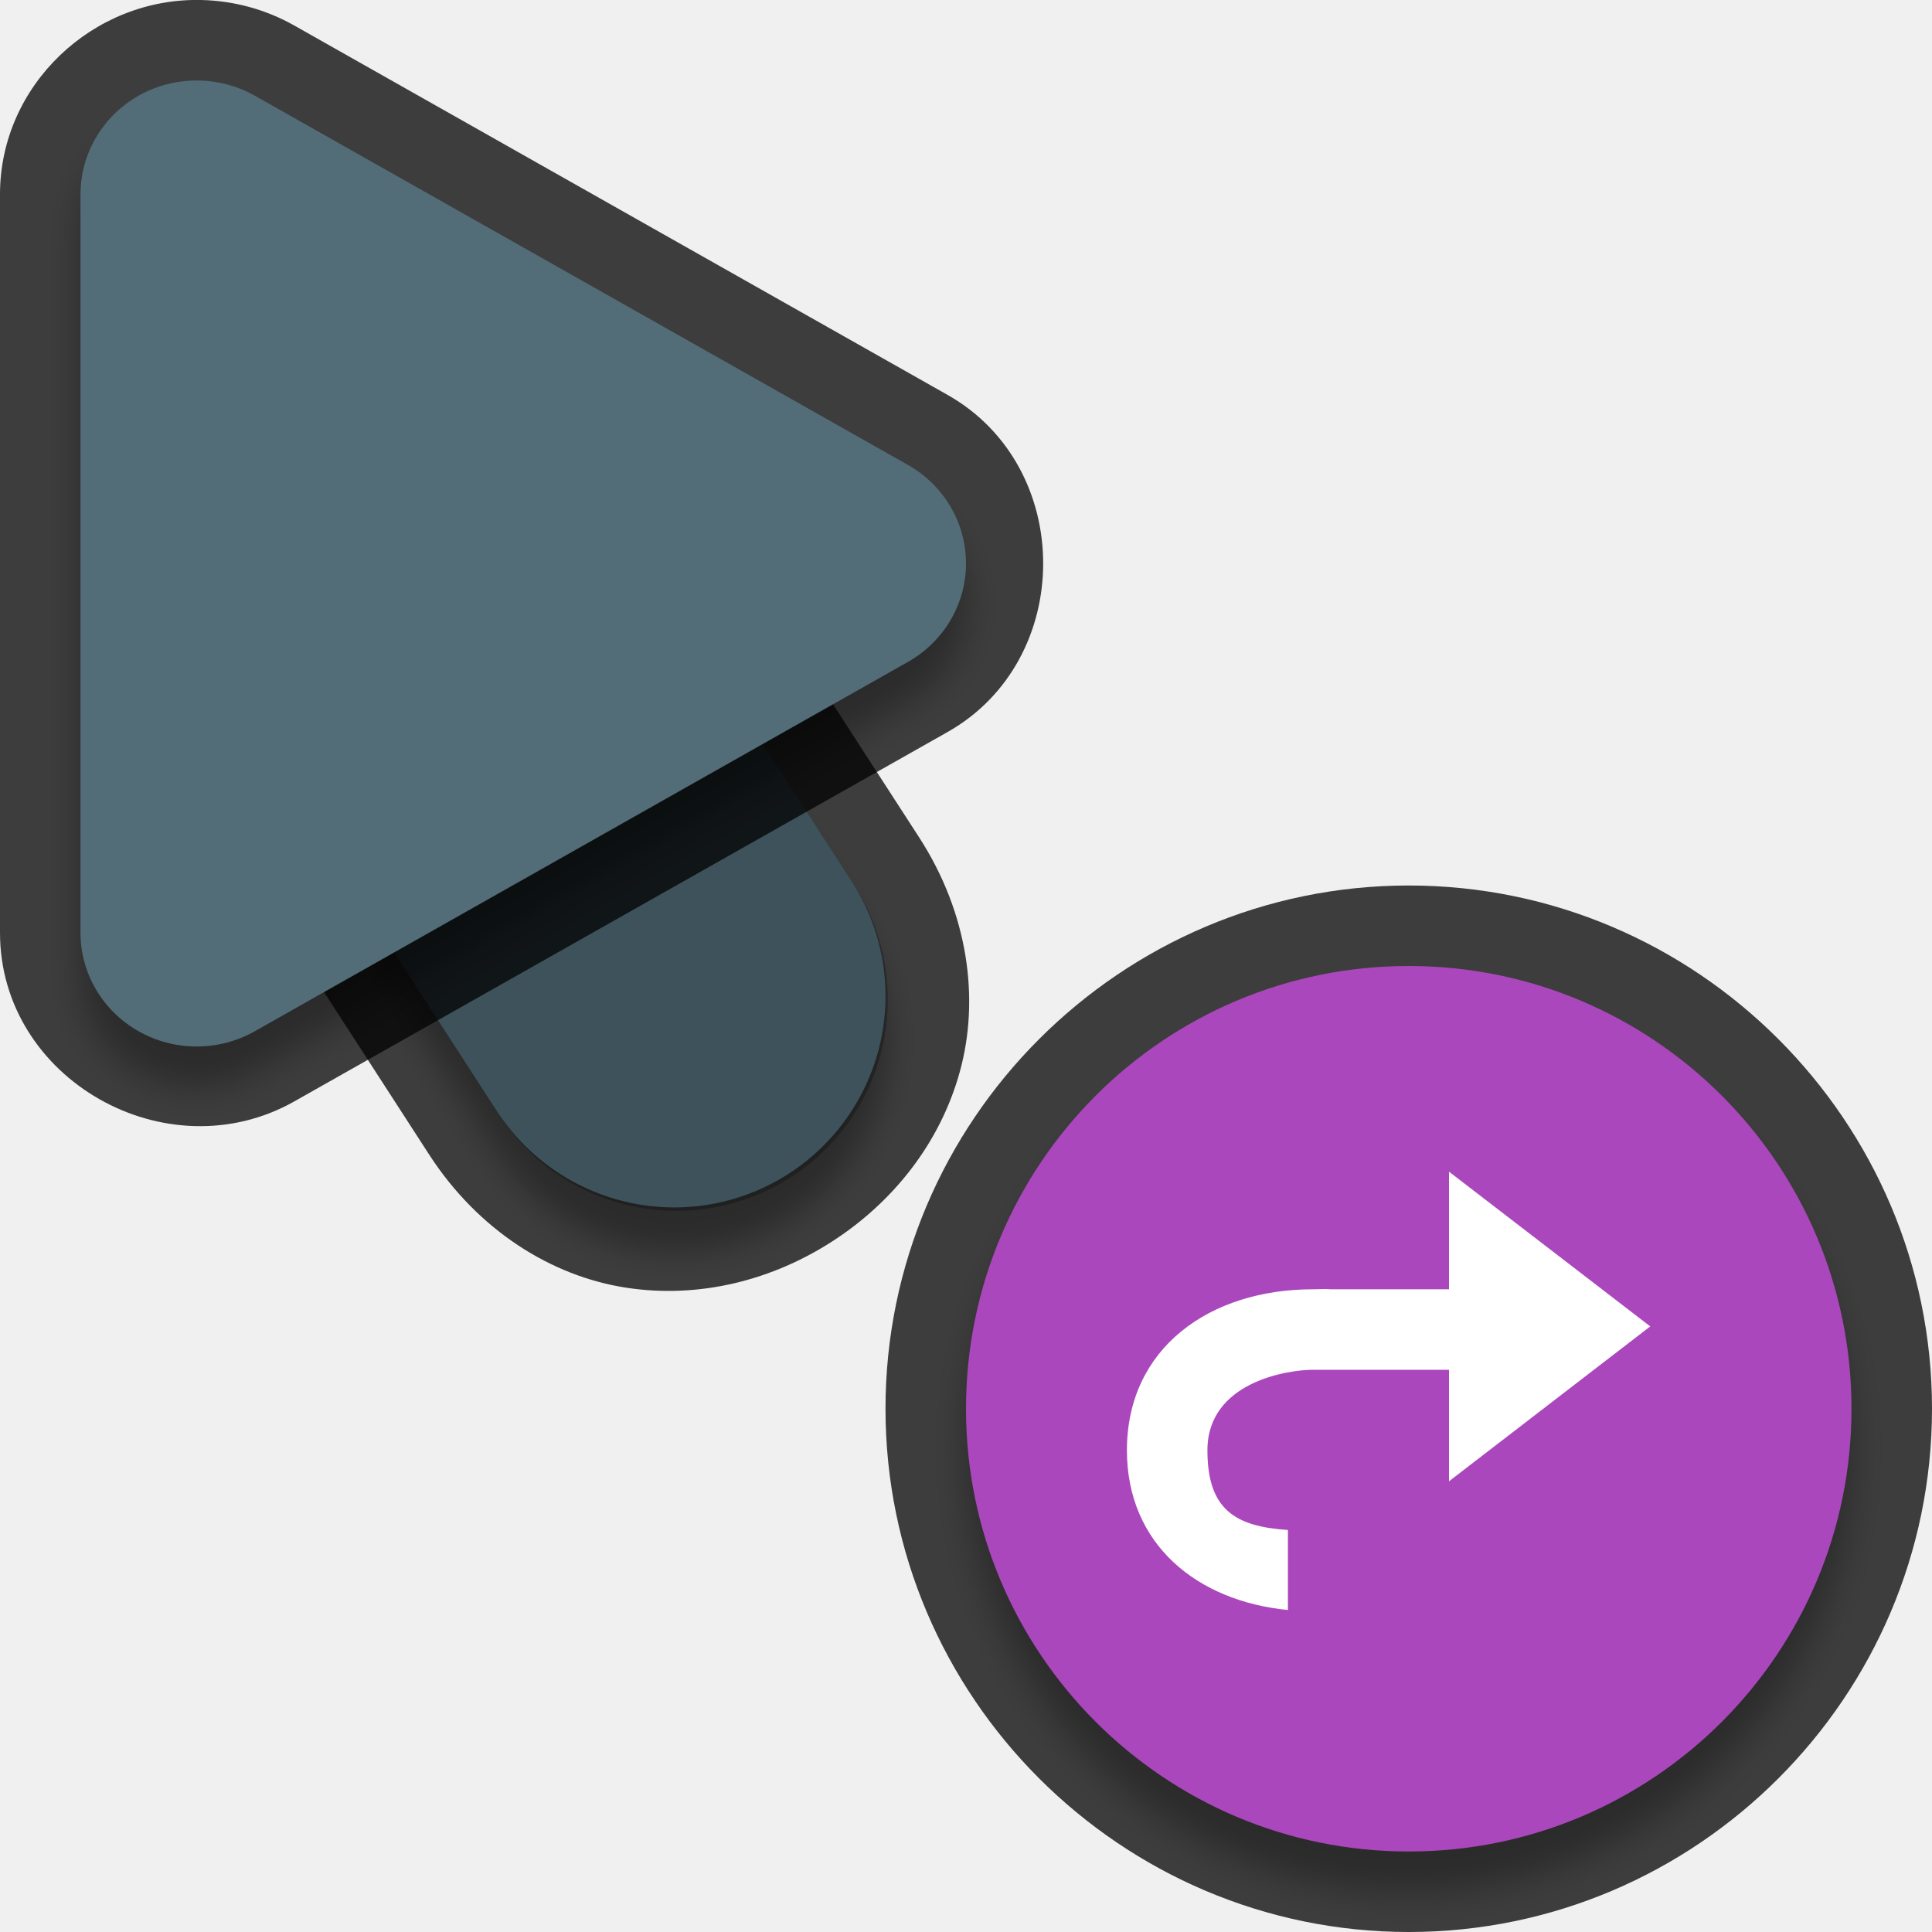
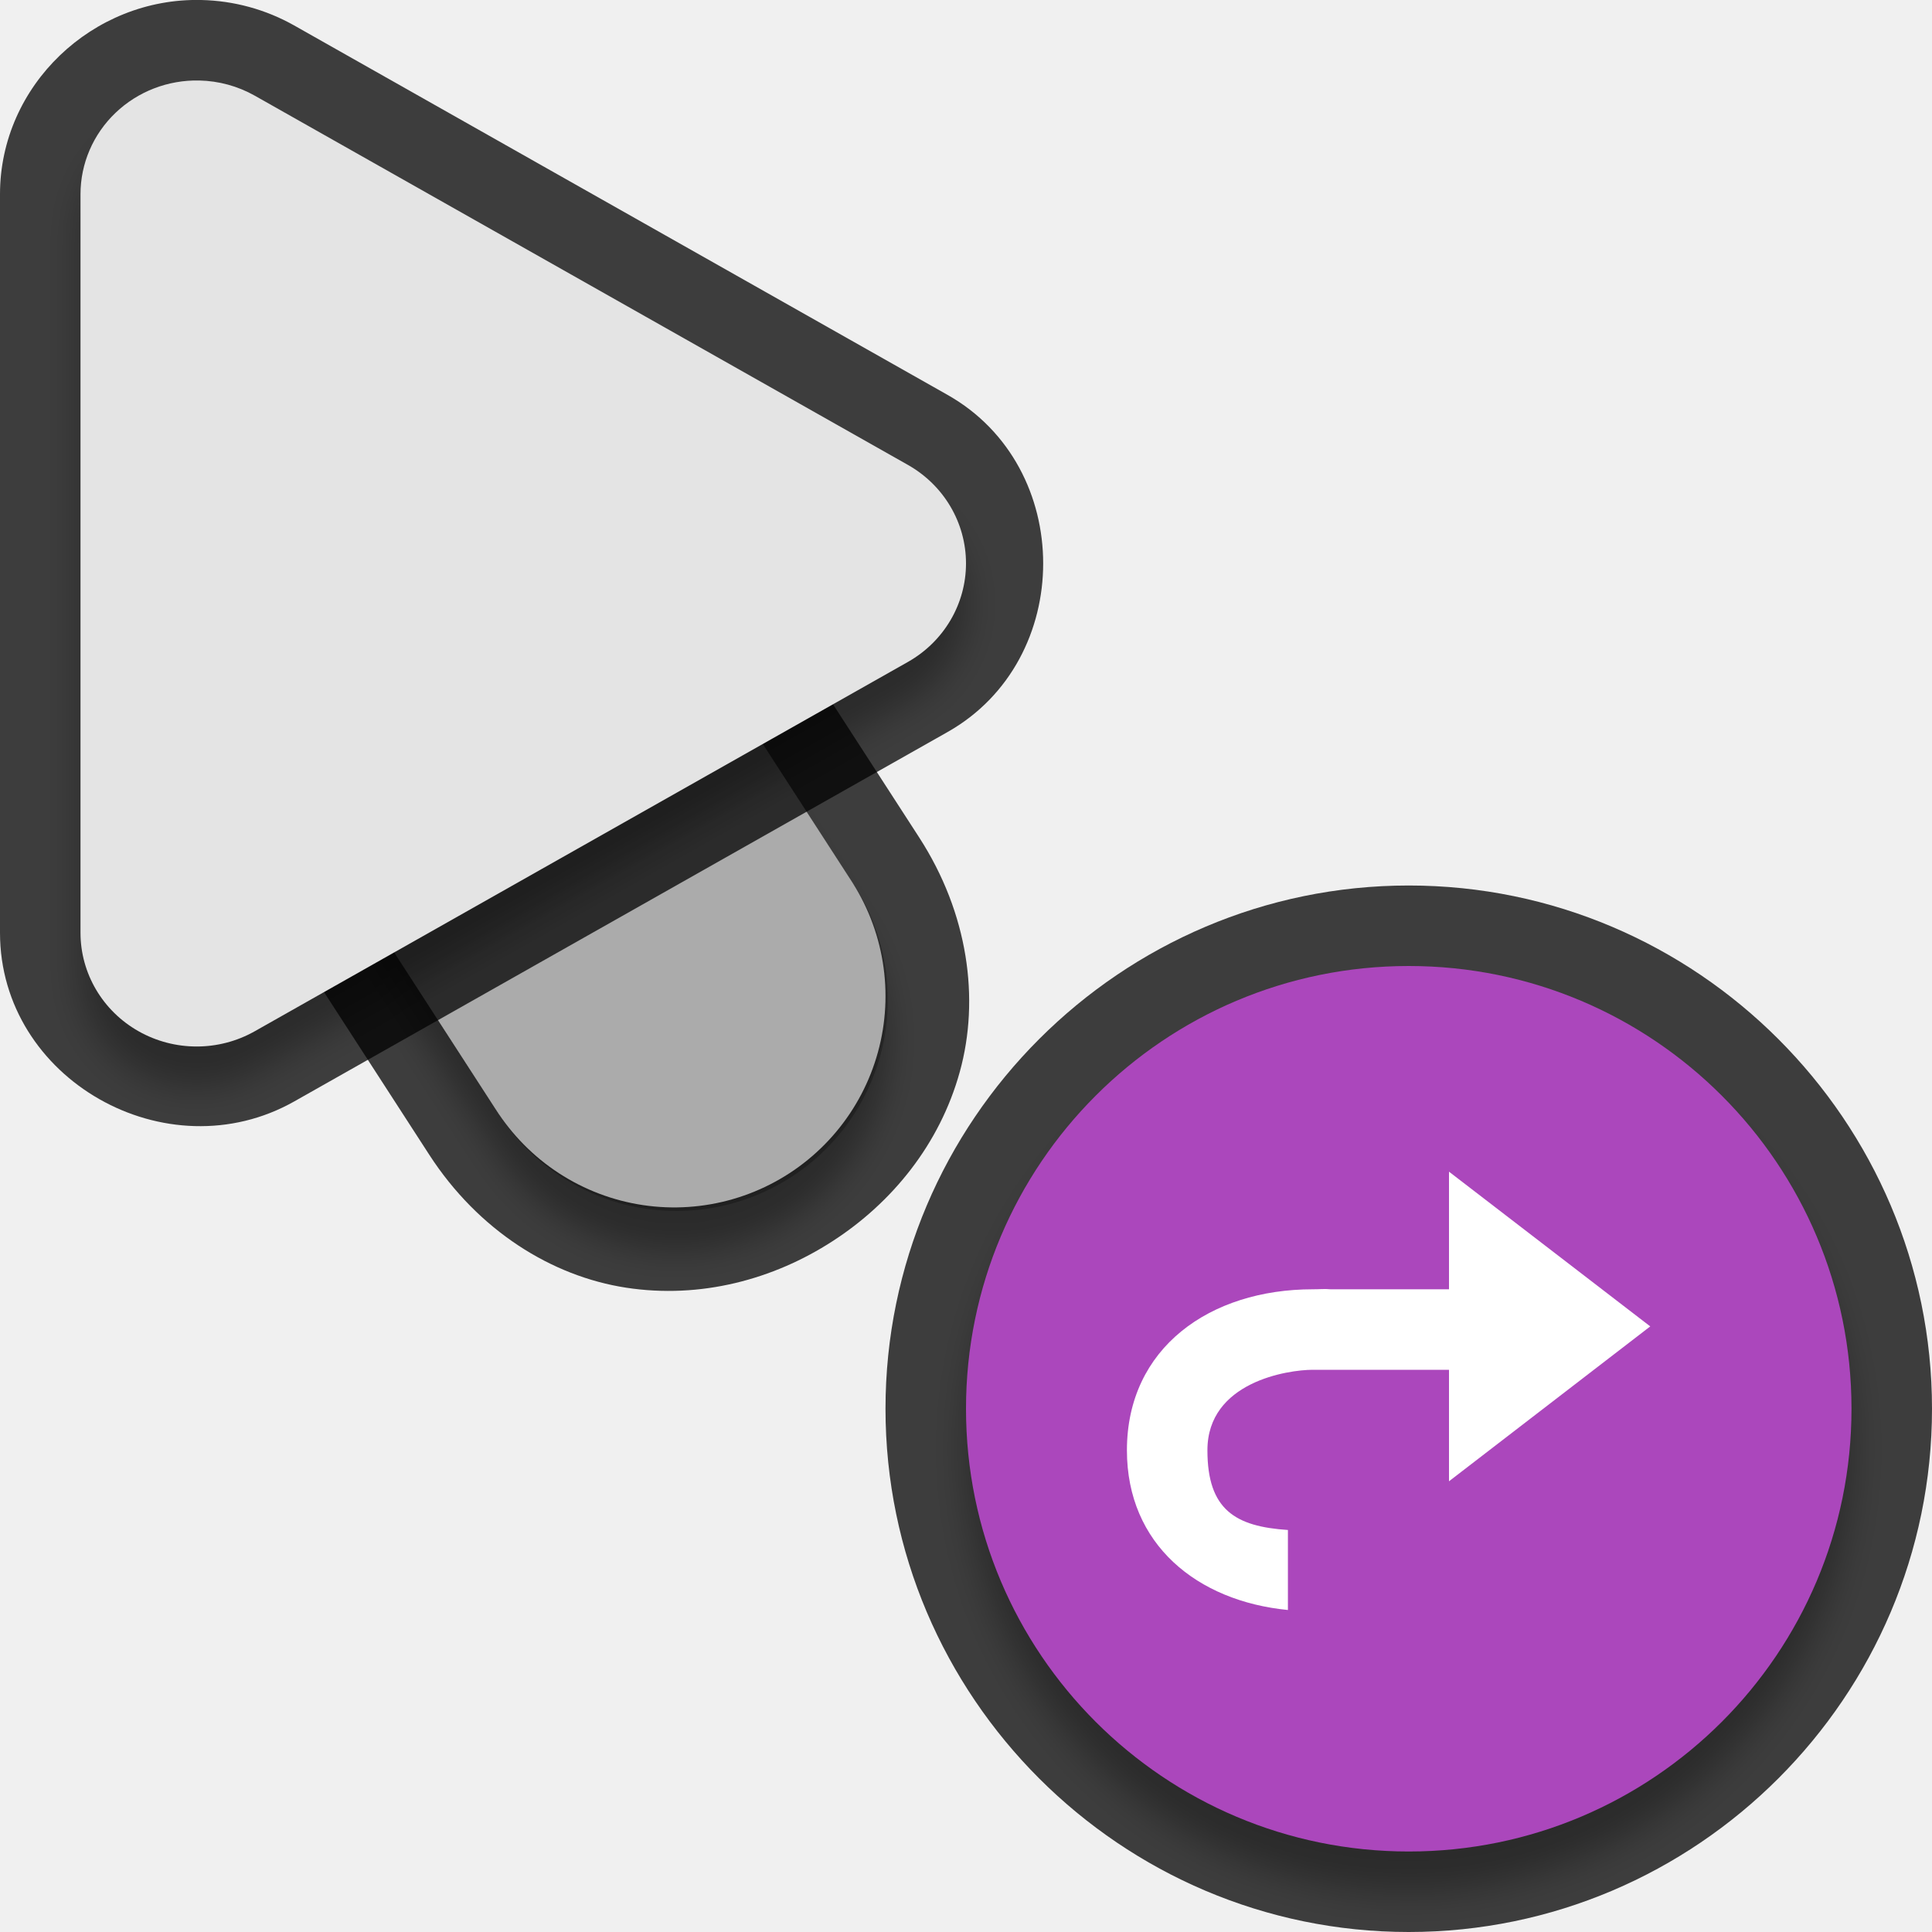
<svg xmlns="http://www.w3.org/2000/svg" id="svg5327" width="24" height="24" version="1.1">
  <defs id="defs5329">
    <filter id="filter883" style="color-interpolation-filters:sRGB" width="1.001" height="1.001" x="-0.001" y="-0.001">
      <feGaussianBlur id="feGaussianBlur885" stdDeviation="0.004" />
    </filter>
    <filter id="filter843" style="color-interpolation-filters:sRGB" width="1.108" height="1.087" x="-0.054" y="-0.043">
      <feGaussianBlur id="feGaussianBlur845" stdDeviation=".281" />
    </filter>
    <filter id="filter835" style="color-interpolation-filters:sRGB" width="1.102" height="1.09" x="-0.051" y="-0.045">
      <feGaussianBlur id="feGaussianBlur837" stdDeviation=".32" />
    </filter>
    <filter style="color-interpolation-filters:sRGB" id="filter2765" x="-0.048" y="-0.048" width="1.096" height="1.096">
      <feGaussianBlur stdDeviation="0.22" id="feGaussianBlur2767" />
    </filter>
    <filter style="color-interpolation-filters:sRGB" id="filter2769" x="-0.05" y="-0.04" width="1.099" height="1.08">
      <feGaussianBlur stdDeviation="0.194" id="feGaussianBlur2771" />
    </filter>
    <filter style="color-interpolation-filters:sRGB" id="filter2773" x="-0.048" y="-0.044" width="1.096" height="1.088">
      <feGaussianBlur stdDeviation="0.221" id="feGaussianBlur2775" />
    </filter>
  </defs>
  <path style="color:#000000;opacity:0.75;fill:#010101;stroke-linecap:round;-inkscape-stroke:none" d="M 4.268,2.344 C 1.413,2.314 0.146,6.961 3,6.998 4.787,7.021 4.787,6.021 3,7 L 2.449,9.888 5.332,14.344 c 0.611,0.944 1.522,1.51 2.445,1.652 0.924,0.142 1.829,-0.101 2.566,-0.578 0.738,-0.477 1.331,-1.203 1.58,-2.104 0.249,-0.901 0.107,-1.965 -0.504,-2.91 l -4.125,-6.375 0.006,0.012 C 6.645,2.997 5.501,2.356 4.268,2.344 Z m -0.02,2 c 0.555,0.005 1.064,0.29 1.359,0.76 l 0.004,0.006 4.129,6.381 C 10.08,12.016 10.098,12.412 9.996,12.781 9.894,13.15 9.622,13.504 9.258,13.74 8.893,13.976 8.46,14.078 8.082,14.02 7.704,13.961 7.349,13.781 7.01,13.256 L 2.881,6.875 2.877,6.869 C 2.121,5.735 2.885,4.33 4.248,4.344 Z" id="path1785" />
  <path id="path2653" style="color:#000000;font-style:normal;font-variant:normal;font-weight:normal;font-stretch:normal;font-size:medium;line-height:normal;font-family:sans-serif;font-variant-ligatures:normal;font-variant-position:normal;font-variant-caps:normal;font-variant-numeric:normal;font-variant-alternates:normal;font-feature-settings:normal;text-indent:0;text-align:start;text-decoration:none;text-decoration-line:none;text-decoration-style:solid;text-decoration-color:#000000;letter-spacing:normal;word-spacing:normal;text-transform:none;writing-mode:lr-tb;direction:ltr;text-orientation:mixed;dominant-baseline:auto;baseline-shift:baseline;text-anchor:start;white-space:normal;shape-padding:0;clip-rule:nonzero;display:inline;overflow:visible;visibility:visible;opacity:0.3;isolation:auto;mix-blend-mode:normal;color-interpolation:sRGB;color-interpolation-filters:linearRGB;solid-color:#000000;solid-opacity:1;fill:#000000;fill-opacity:1;fill-rule:nonzero;stroke:none;stroke-width:2;stroke-linecap:round;stroke-linejoin:miter;stroke-miterlimit:4;stroke-dasharray:none;stroke-dashoffset:0;stroke-opacity:1;color-rendering:auto;image-rendering:auto;shape-rendering:auto;text-rendering:auto;enable-background:accumulate;filter:url(#filter2769)" d="M 4.258,3.844 A 2.625,2.625 0 0 0 2.046,7.925 l 4.125,6.375 a 2.626,2.626 0 1 0 4.409,-2.852 L 6.455,5.072 A 2.625,2.625 0 0 0 4.258,3.844 Z" />
  <path style="color:#000000;fill:#010101;stroke-linecap:round;stroke-linejoin:round;-inkscape-stroke:none;opacity:0.75" d="M 17.5,11 C 13.922,11 11,13.922 11,17.5 11,21.078 13.922,24 17.5,24 21.078,24 24,21.078 24,17.5 24,13.922 21.078,11 17.5,11 Z m 0,2 C 19.997,13 22,15.003 22,17.5 22,19.997 19.997,22 17.5,22 15.003,22 13,19.997 13,17.5 13,15.003 15.003,13 17.5,13 Z" id="circle2002" />
  <circle id="circle2651" style="opacity:0.3;fill:#000000;fill-opacity:1;stroke:none;stroke-width:0;stroke-linecap:round;stroke-linejoin:round;stroke-miterlimit:4;stroke-dasharray:none;stroke-dashoffset:0;stroke-opacity:1;paint-order:normal;filter:url(#filter2765)" cx="17.5" cy="18" r="5.5" />
  <circle id="path828" style="fill:#ab47bc;fill-opacity:1;stroke:none;stroke-width:0;stroke-linecap:round;stroke-linejoin:round;stroke-miterlimit:4;stroke-dasharray:none;stroke-dashoffset:0;stroke-opacity:1;paint-order:normal" cx="17.5" cy="17.5" r="5.5" />
-   <path id="path4" style="fill:none;stroke:#526d78;stroke-width:5.25;stroke-linecap:round;stroke-opacity:1" d="M 8.375,12.374 4.25,5.999" />
+   <path id="path4" style="fill:none;stroke:#e4e4e4;stroke-width:5.25;stroke-linecap:round;stroke-opacity:1" d="M 8.375,12.374 4.25,5.999" />
  <path style="color:#000000;fill:#010101;-inkscape-stroke:none;opacity:0.75" d="M 2.498,0 C 1.152,-0.03 6.4874423e-4,1.06 0,2.412 v 9.174 c -4.6862113e-4,1.825 2.073,2.991 3.656,2.096 L 11.77,9.094 c 1.585,-0.895 1.585,-3.295 0,-4.189 L 3.654,0.316 C 3.301,0.117 2.905,0.009 2.5,0 Z M 2.453,2 h 0.002 c 0.077,0.002 0.152,0.022 0.217,0.059 l 8.113,4.588 c 0.341,0.192 0.341,0.513 0,0.705 v 0.002 L 2.672,11.939 C 2.332,12.132 2,11.939 2,11.588 v -0.002 -9.174 C 2,2.179 2.181,1.994 2.453,2 Z" id="path1787" />
  <path id="path2655" style="opacity:0.3;fill:#000000;stroke-width:0.36;filter:url(#filter2773)" d="M 2.476,1.5 A 1.443,1.413 0 0 0 1,2.912 v 9.175 a 1.443,1.413 0 0 0 2.164,1.224 L 11.278,8.723 a 1.443,1.413 0 0 0 0,-2.448 L 3.164,1.688 A 1.443,1.413 0 0 0 2.476,1.5 Z" />
  <path id="path845" style="color:#000000;font-style:normal;font-variant:normal;font-weight:normal;font-stretch:normal;font-size:medium;line-height:normal;font-family:sans-serif;font-variant-ligatures:normal;font-variant-position:normal;font-variant-caps:normal;font-variant-numeric:normal;font-variant-alternates:normal;font-feature-settings:normal;text-indent:0;text-align:start;text-decoration:none;text-decoration-line:none;text-decoration-style:solid;text-decoration-color:#000000;letter-spacing:normal;word-spacing:normal;text-transform:none;writing-mode:lr-tb;direction:ltr;text-orientation:mixed;dominant-baseline:auto;baseline-shift:baseline;text-anchor:start;white-space:normal;shape-padding:0;clip-rule:nonzero;display:inline;overflow:visible;visibility:visible;opacity:0.25;isolation:auto;mix-blend-mode:normal;color-interpolation:sRGB;color-interpolation-filters:linearRGB;solid-color:#000000;solid-opacity:1;fill:#000000;fill-opacity:1;fill-rule:nonzero;stroke:none;stroke-width:2;stroke-linecap:round;stroke-linejoin:miter;stroke-miterlimit:4;stroke-dasharray:none;stroke-dashoffset:0;stroke-opacity:1;color-rendering:auto;image-rendering:auto;shape-rendering:auto;text-rendering:auto;enable-background:accumulate" d="M 4.258,3.344 A 2.625,2.625 0 0 0 2.046,7.425 l 4.125,6.375 a 2.626,2.626 0 1 0 4.409,-2.852 L 6.455,4.572 A 2.625,2.625 0 0 0 4.258,3.344 Z" />
-   <path id="path8" style="fill:#526d78;stroke-width:0.36" d="M 2.476,1 A 1.443,1.413 0 0 0 1,2.412 v 9.175 a 1.443,1.413 0 0 0 2.164,1.224 L 11.278,8.223 a 1.443,1.413 0 0 0 0,-2.448 L 3.164,1.188 A 1.443,1.413 0 0 0 2.476,1 Z" />
+   <path id="path8" style="fill:#e4e4e4;stroke-width:0.36" d="M 2.476,1 A 1.443,1.413 0 0 0 1,2.412 v 9.175 a 1.443,1.413 0 0 0 2.164,1.224 L 11.278,8.223 a 1.443,1.413 0 0 0 0,-2.448 L 3.164,1.188 A 1.443,1.413 0 0 0 2.476,1 Z" />
  <path id="path4-3-3" style="fill:#ffffff;fill-opacity:1;fill-rule:evenodd;stroke-width:0.769" d="m 18,14.555 v 1.461 h -1.471 c -0.074,-0.008 -0.146,9.23e-4 -0.221,0 -1.275,0 -2.309,0.725 -2.309,2 0,1.169 0.872,1.874 2,1.984 v -0.994 c -0.652,-0.043 -1,-0.25 -1,-0.99 0,-0.85 1,-1 1.309,-1 H 18 v 1.385 l 2.5,-1.924 z" />
  <circle id="circle1783" style="fill:none;fill-opacity:1;stroke:#010101;stroke-width:0;stroke-linecap:round;stroke-linejoin:round;stroke-miterlimit:4;stroke-dasharray:none;stroke-dashoffset:0;stroke-opacity:1;paint-order:normal" cx="17.5" cy="17.5" r="5.5" />
</svg>
